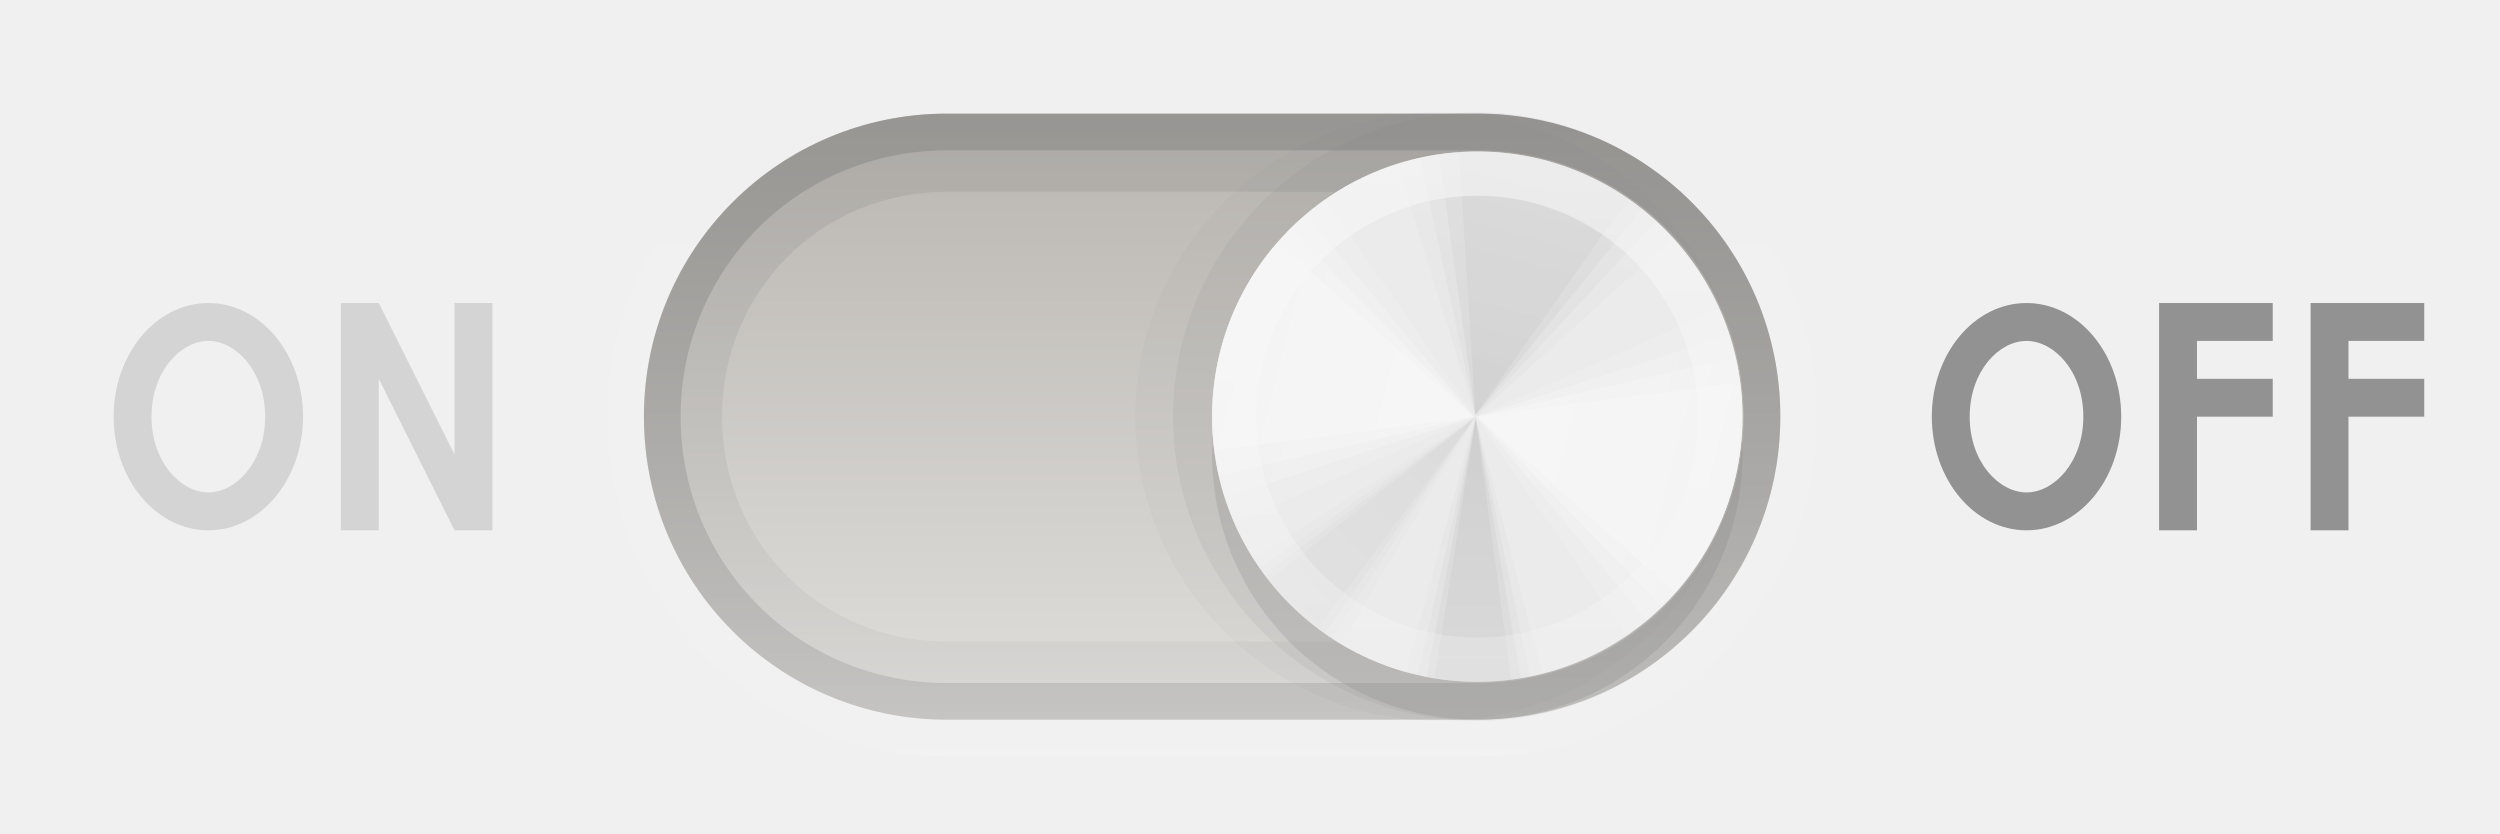
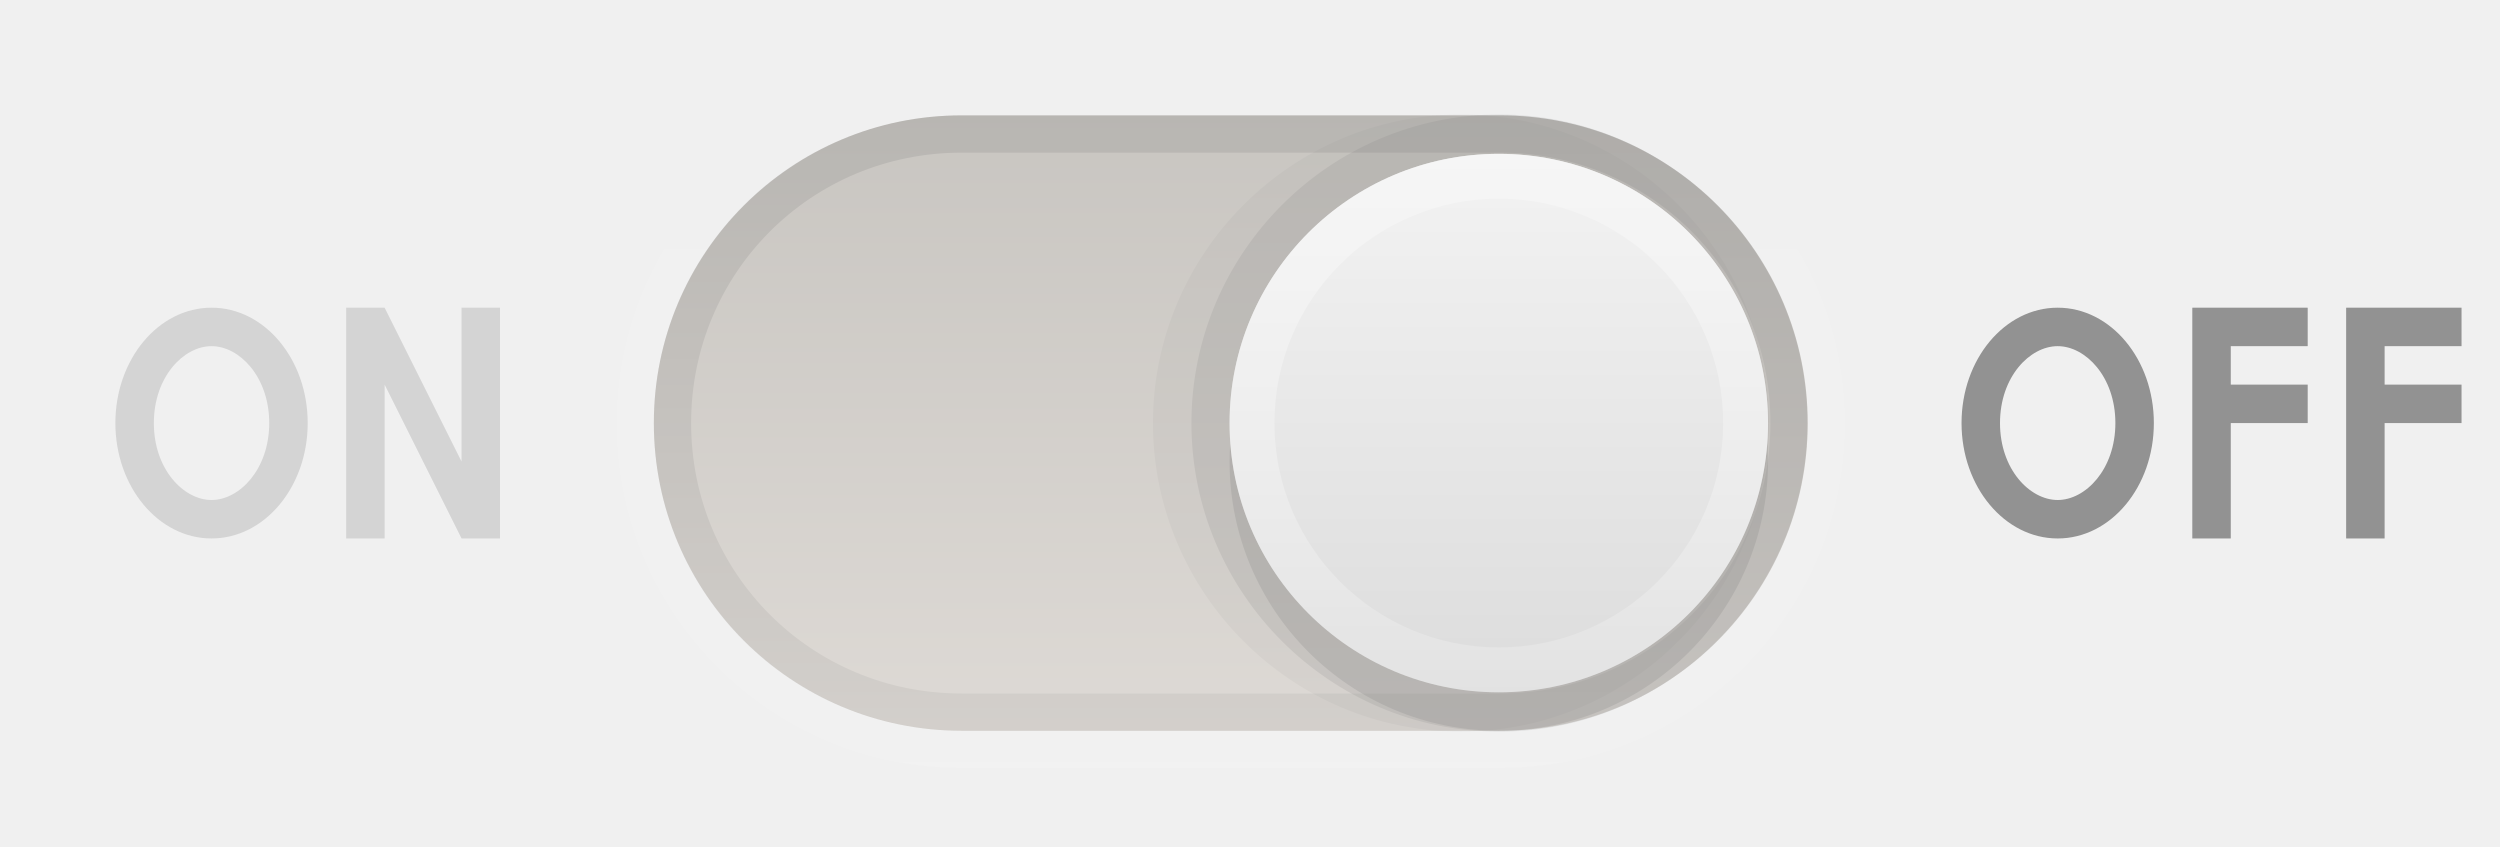
- <svg xmlns="http://www.w3.org/2000/svg" xmlns:xlink="http://www.w3.org/1999/xlink" version="1.1" width="66" height="22" id="svg3273">
+ <svg xmlns="http://www.w3.org/2000/svg" xmlns:xlink="http://www.w3.org/1999/xlink" version="1.1" width="65" height="22" id="svg3273">
  <defs id="defs3275">
    <linearGradient id="linearGradient5323">
      <stop id="stop5325" style="stop-color:#827b70;stop-opacity:1;" offset="0" />
      <stop id="stop5327" style="stop-color:#d0cdc8;stop-opacity:1;" offset="1" />
    </linearGradient>
    <linearGradient id="linearGradient3921-5-9">
      <stop offset="0" style="stop-color:#797979;stop-opacity:1;" id="stop3923-6-1" />
      <stop offset="1" style="stop-color:#cccccc;stop-opacity:1;" id="stop3925-4-6" />
    </linearGradient>
    <clipPath clipPathUnits="userSpaceOnUse" id="clipPath5926">
-       <path transform="matrix(0.75,0,0,0.75,-41,121.3622)" d="m 88,272 a 8,8 0 1 1 -16,0 8,8 0 1 1 16,0 z" id="path5928" style="color:#000000;fill:#ff00ff;fill-opacity:1;fill-rule:nonzero;stroke:none;stroke-width:2;marker:none;visibility:visible;display:inline;overflow:visible;enable-background:accumulate" />
+       <circle transform="matrix(0.75,0,0,0.75,-41,121.3622)" id="path5928" style="color:#000000;display:inline;overflow:visible;visibility:visible;fill:#ff00ff;fill-opacity:1;fill-rule:nonzero;stroke:none;stroke-width:2;marker:none;enable-background:accumulate" cx="80" cy="272" r="8" />
    </clipPath>
    <clipPath clipPathUnits="userSpaceOnUse" id="clipPath4783">
      <rect ry="6" rx="6" y="282.362" x="-156" height="80" width="84" id="rect4785" style="fill:#ff00ff;fill-opacity:1;fill-rule:nonzero;stroke:none" />
    </clipPath>
-     <linearGradient xlink:href="#linearGradient4071-3" id="linearGradient4852" gradientUnits="userSpaceOnUse" x1="48.234" y1="48.047" x2="126.139" y2="66.233" />
-     <linearGradient id="linearGradient4071-3">
-       <stop style="stop-color:#000000;stop-opacity:1;" offset="0" id="stop4073-8" />
-       <stop style="stop-color:#000000;stop-opacity:0;" offset="1" id="stop4075-4" />
-     </linearGradient>
-     <linearGradient xlink:href="#linearGradient4047-2" id="linearGradient4854" gradientUnits="userSpaceOnUse" x1="48.055" y1="48.032" x2="126.673" y2="62.839" />
-     <linearGradient id="linearGradient4047-2">
-       <stop style="stop-color:#000000;stop-opacity:1;" offset="0" id="stop4049-0" />
-       <stop style="stop-color:#000000;stop-opacity:0;" offset="1" id="stop4051-5" />
-     </linearGradient>
-     <linearGradient xlink:href="#linearGradient4047-2" id="linearGradient4857" gradientUnits="userSpaceOnUse" x1="47.997" y1="48.029" x2="127.052" y2="60.29" />
-     <linearGradient xlink:href="#linearGradient4047-2" id="linearGradient4859" gradientUnits="userSpaceOnUse" x1="47.998" y1="48.029" x2="127.416" y2="57.665" />
-     <linearGradient xlink:href="#linearGradient4115-2" id="linearGradient4861" gradientUnits="userSpaceOnUse" x1="48.234" y1="48.047" x2="126.139" y2="66.233" />
-     <linearGradient id="linearGradient4115-2">
-       <stop style="stop-color:#ffffff;stop-opacity:1;" offset="0" id="stop4117-3" />
-       <stop style="stop-color:#ffffff;stop-opacity:0;" offset="1" id="stop4119-6" />
-     </linearGradient>
-     <linearGradient xlink:href="#linearGradient4115-2" id="linearGradient4863" gradientUnits="userSpaceOnUse" x1="48.055" y1="48.032" x2="126.673" y2="62.839" />
-     <linearGradient xlink:href="#linearGradient4115-2" id="linearGradient4865" gradientUnits="userSpaceOnUse" x1="47.997" y1="48.029" x2="127.052" y2="60.29" />
-     <linearGradient xlink:href="#linearGradient4115-2" id="linearGradient4867" gradientUnits="userSpaceOnUse" x1="47.998" y1="48.029" x2="127.416" y2="57.665" />
-     <linearGradient xlink:href="#linearGradient4071-3" id="linearGradient4869" gradientUnits="userSpaceOnUse" x1="48.234" y1="48.047" x2="126.139" y2="66.233" />
-     <linearGradient xlink:href="#linearGradient4047-2" id="linearGradient4871" gradientUnits="userSpaceOnUse" x1="48.055" y1="48.032" x2="126.673" y2="62.839" />
-     <linearGradient xlink:href="#linearGradient4047-2" id="linearGradient4873" gradientUnits="userSpaceOnUse" x1="47.997" y1="48.029" x2="127.052" y2="60.29" />
-     <linearGradient xlink:href="#linearGradient4047-2" id="linearGradient4875" gradientUnits="userSpaceOnUse" x1="47.998" y1="48.029" x2="127.416" y2="57.665" />
-     <linearGradient xlink:href="#linearGradient4071-3" id="linearGradient4877" gradientUnits="userSpaceOnUse" x1="48.234" y1="48.047" x2="126.139" y2="66.233" />
-     <linearGradient xlink:href="#linearGradient4047-2" id="linearGradient4879" gradientUnits="userSpaceOnUse" x1="48.055" y1="48.032" x2="126.673" y2="62.839" />
-     <linearGradient xlink:href="#linearGradient4047-2" id="linearGradient4881" gradientUnits="userSpaceOnUse" x1="47.997" y1="48.029" x2="127.052" y2="60.29" />
-     <linearGradient xlink:href="#linearGradient4047-2" id="linearGradient4883" gradientUnits="userSpaceOnUse" x1="47.998" y1="48.029" x2="127.416" y2="57.665" />
-     <linearGradient xlink:href="#linearGradient4115-2" id="linearGradient4885" gradientUnits="userSpaceOnUse" x1="48.234" y1="48.047" x2="126.139" y2="66.233" />
-     <linearGradient xlink:href="#linearGradient4115-2" id="linearGradient4887" gradientUnits="userSpaceOnUse" x1="48.055" y1="48.032" x2="126.673" y2="62.839" />
-     <linearGradient xlink:href="#linearGradient4115-2" id="linearGradient4889" gradientUnits="userSpaceOnUse" x1="47.997" y1="48.029" x2="127.052" y2="60.29" />
-     <linearGradient xlink:href="#linearGradient4115-2" id="linearGradient4891" gradientUnits="userSpaceOnUse" x1="47.998" y1="48.029" x2="127.416" y2="57.665" />
    <linearGradient xlink:href="#linearGradient3969" id="linearGradient4893" gradientUnits="userSpaceOnUse" gradientTransform="matrix(0,-1,1,0,-224,480.3622)" x1="49" y1="272" x2="73" y2="272" />
    <linearGradient id="linearGradient3969">
      <stop id="stop3971" offset="0" style="stop-color:#000000;stop-opacity:1;" />
      <stop id="stop3973" offset="1" style="stop-color:#000000;stop-opacity:0;" />
    </linearGradient>
    <linearGradient id="linearGradient3895">
      <stop style="stop-color:#ffffff;stop-opacity:1;" offset="0" id="stop3897" />
      <stop style="stop-color:#ffffff;stop-opacity:0;" offset="1" id="stop3899" />
    </linearGradient>
-     <linearGradient y2="272" x2="73" y1="272" x1="54" gradientTransform="matrix(0,1.166667,1.166667,0,-269.3333,334.3622)" gradientUnits="userSpaceOnUse" id="linearGradient4511" xlink:href="#linearGradient3895" />
-     <linearGradient xlink:href="#linearGradient5323" id="linearGradient4336" x1="35" y1="3" x2="35" y2="19" gradientUnits="userSpaceOnUse" gradientTransform="translate(-2,0)" />
    <clipPath clipPathUnits="userSpaceOnUse" id="clipPath4342">
-       <rect style="color:#000000;fill:#ff00ff;fill-opacity:1;fill-rule:nonzero;stroke:none;stroke-width:2;marker:none;visibility:visible;display:inline;overflow:visible;enable-background:accumulate" id="rect4344" width="28" height="18" x="18" y="2" ry="9" rx="9" />
+       <rect style="color:#000000;display:inline;overflow:visible;visibility:visible;fill:#ff00ff;fill-opacity:1;fill-rule:nonzero;stroke:none;stroke-width:2;marker:none;enable-background:accumulate" id="rect4344" width="28" height="18" x="18" y="2" ry="9" rx="9" />
    </clipPath>
    <clipPath clipPathUnits="userSpaceOnUse" id="clipPath4372">
-       <rect rx="8" ry="8" y="3" x="19" height="16" width="26" id="rect4374" style="color:#000000;fill:#ff00ff;fill-opacity:1;fill-rule:nonzero;stroke:none;stroke-width:2;marker:none;visibility:visible;display:inline;overflow:visible;enable-background:accumulate" />
+       <rect rx="8" ry="8" y="3" x="19" height="16" width="26" id="rect4374" style="color:#000000;display:inline;overflow:visible;visibility:visible;fill:#ff00ff;fill-opacity:1;fill-rule:nonzero;stroke:none;stroke-width:2;marker:none;enable-background:accumulate" />
    </clipPath>
-     <linearGradient xlink:href="#linearGradient4115-2" id="linearGradient4394" gradientUnits="userSpaceOnUse" x1="35" y1="2" x2="35" y2="22" gradientTransform="matrix(1,0,0,-1,-2,22)" />
-     <linearGradient id="linearGradient4071-3-3">
-       <stop style="stop-color:#000000;stop-opacity:1;" offset="0" id="stop4073-8-8" />
-       <stop style="stop-color:#000000;stop-opacity:0;" offset="1" id="stop4075-4-7" />
-     </linearGradient>
    <linearGradient id="linearGradient3921-5-9-7">
      <stop offset="0" style="stop-color:#004484;stop-opacity:1;" id="stop3923-6-1-8" />
      <stop offset="1" style="stop-color:#2998ff;stop-opacity:1;" id="stop3925-4-6-9" />
    </linearGradient>
    <linearGradient y2="25" x2="35" y1="3" x1="35" gradientUnits="userSpaceOnUse" id="linearGradient3878" xlink:href="#linearGradient4115-2-5" />
    <linearGradient id="linearGradient4115-2-5">
      <stop style="stop-color:#ffffff;stop-opacity:1;" offset="0" id="stop4117-3-6" />
      <stop style="stop-color:#ffffff;stop-opacity:0;" offset="1" id="stop4119-6-8" />
    </linearGradient>
-     <linearGradient xlink:href="#linearGradient4071-3-3" id="linearGradient5163" gradientUnits="userSpaceOnUse" x1="35" y1="3" x2="35" y2="26" gradientTransform="translate(-2,0)" />
+     <linearGradient xlink:href="#linearGradient5429" id="linearGradient4234" x1="18" y1="11" x2="32" y2="11" gradientUnits="userSpaceOnUse" gradientTransform="matrix(0,-1,1,0,37,429.3622)" />
+     <linearGradient id="linearGradient5429">
+       <stop style="stop-color:#c8c8c8;stop-opacity:1;" offset="0" id="stop5431" />
+       <stop style="stop-color:#f5f5f5;stop-opacity:1;" offset="1" id="stop5433" />
+     </linearGradient>
+     <linearGradient xlink:href="#linearGradient3895-1" id="linearGradient3192" gradientUnits="userSpaceOnUse" gradientTransform="matrix(0,1.166667,1.166667,0,-269.3333,334.3622)" x1="54" y1="272" x2="73" y2="272" />
+     <linearGradient id="linearGradient3895-1">
+       <stop style="stop-color:#ffffff;stop-opacity:1;" offset="0" id="stop3897-7" />
+       <stop style="stop-color:#ffffff;stop-opacity:0;" offset="1" id="stop3899-3" />
+     </linearGradient>
    <linearGradient xlink:href="#linearGradient4071-3-3" id="linearGradient5166" gradientUnits="userSpaceOnUse" x1="35" y1="3" x2="35" y2="37" gradientTransform="translate(-2,0)" />
+     <linearGradient id="linearGradient4071-3-3">
+       <stop style="stop-color:#000000;stop-opacity:1;" offset="0" id="stop4073-8-8" />
+       <stop style="stop-color:#000000;stop-opacity:0;" offset="1" id="stop4075-4-7" />
+     </linearGradient>
+     <linearGradient xlink:href="#linearGradient4809" id="linearGradient4336" x1="35" y1="3" x2="35" y2="19" gradientUnits="userSpaceOnUse" gradientTransform="translate(-2,0)" />
+     <linearGradient id="linearGradient4809">
+       <stop id="stop4811" style="stop-color:#a09a91;stop-opacity:1" offset="0" />
+       <stop id="stop4813" style="stop-color:#cbc3ba;stop-opacity:1" offset="1" />
+     </linearGradient>
+     <linearGradient xlink:href="#linearGradient4115-2" id="linearGradient4394" gradientUnits="userSpaceOnUse" x1="35" y1="2" x2="35" y2="22" gradientTransform="matrix(1,0,0,-1,-2,22)" />
+     <linearGradient id="linearGradient4115-2">
+       <stop style="stop-color:#ffffff;stop-opacity:1;" offset="0" id="stop4117-3" />
+       <stop style="stop-color:#ffffff;stop-opacity:0;" offset="1" id="stop4119-6" />
+     </linearGradient>
  </defs>
  <g id="layer1">
-     <g id="g3113" style="opacity:0.5">
-       <path id="path4392" d="m 25,19.969 c -4.957,0 -8.969,-4.012 -8.969,-8.969 0,-4.957 4.012,-8.969 8.969,-8.969 l 14,0 c 4.957,0 8.969,4.012 8.969,8.969 0,4.957 -4.012,8.969 -8.969,8.969 z" style="opacity:0.2;color:#000000;fill:url(#linearGradient4394);fill-opacity:1;fill-rule:nonzero;stroke:none;stroke-width:2;marker:none;visibility:visible;display:inline;overflow:visible;enable-background:accumulate" />
-       <rect rx="8" ry="8" y="3" x="17" height="16" width="30" id="rect3560" style="color:#000000;fill:url(#linearGradient4336);fill-opacity:1.0;fill-rule:nonzero;stroke:none;stroke-width:2;marker:none;visibility:visible;display:inline;overflow:visible;enable-background:accumulate" />
-       <path id="rect4950" d="m 25,3 c -4.432,0 -8,3.568 -8,8 0,4.432 3.568,8 8,8 l 14,0 c 4.432,0 8,-3.568 8,-8 0,-4.432 -3.568,-8 -8,-8 z m 0,2.062 14,0 c 3.322,0 5.938,2.615 5.938,5.938 0,3.322 -2.615,5.938 -5.938,5.938 l -14,0 c -3.322,0 -5.938,-2.615 -5.938,-5.938 0,-3.322 2.615,-5.938 5.938,-5.938 z" style="opacity:0.2;color:#000000;fill:url(#linearGradient5163);fill-opacity:1;fill-rule:nonzero;stroke:none;stroke-width:2;marker:none;visibility:visible;display:inline;overflow:visible;enable-background:accumulate" />
-       <path id="rect4944" d="m 25,3 c -4.432,0 -8,3.568 -8,8 0,4.432 3.568,8 8,8 l 14,0 c 4.432,0 8,-3.568 8,-8 0,-4.432 -3.568,-8 -8,-8 z m 0,0.969 14,0 c 3.91,0 7.031,3.121 7.031,7.031 0,3.91 -3.121,7.031 -7.031,7.031 l -14,0 c -3.91,0 -7.031,-3.121 -7.031,-7.031 0,-3.91 3.121,-7.031 7.031,-7.031 z" style="opacity:0.4;color:#000000;fill:url(#linearGradient5166);fill-opacity:1;fill-rule:nonzero;stroke:none;stroke-width:2;marker:none;visibility:visible;display:inline;overflow:visible;enable-background:accumulate" />
-       <g id="g4941" transform="translate(-9,-393.3622)">
-         <path transform="matrix(0.855,0,0,0.8566669,-21.41562,171.3488)" d="m 80,262.625 c -5.156,0 -9.375,4.219 -9.375,9.375 0,5.156 4.219,9.375 9.375,9.375 5.156,0 9.375,-4.219 9.375,-9.375 0,-5.156 -4.219,-9.375 -9.375,-9.375 z" id="path3906" style="opacity:0.05;color:#000000;fill:#000000;fill-opacity:1;fill-rule:nonzero;stroke:none;stroke-width:2;marker:none;visibility:visible;display:inline;overflow:visible;enable-background:accumulate" />
-         <path style="opacity:0.1;color:#000000;fill:#000000;fill-opacity:1;fill-rule:nonzero;stroke:none;stroke-width:2;marker:none;visibility:visible;display:inline;overflow:visible;enable-background:accumulate" id="path4712" d="m 80,262.625 c -5.156,0 -9.375,4.219 -9.375,9.375 0,5.156 4.219,9.375 9.375,9.375 5.156,0 9.375,-4.219 9.375,-9.375 0,-5.156 -4.219,-9.375 -9.375,-9.375 z" transform="matrix(0.855,0,0,0.8566669,-20.41562,171.3488)" />
-         <path style="opacity:0.5;color:#000000;fill:none;stroke:none;stroke-width:2;marker:none;visibility:visible;display:inline;overflow:visible;enable-background:accumulate" id="path4714" d="m 88,272 c 0,4.418 -3.582,8 -8,8 -4.418,0 -8,-3.582 -8,-8 0,-4.418 3.582,-8 8,-8 4.418,0 8,3.582 8,8 z" transform="matrix(0.875,0,0,0.875,-23,167.3622)" />
-         <path transform="matrix(0.875,0,0,0.875,-22,167.3622)" d="m 88,272 c 0,4.418 -3.582,8 -8,8 -4.418,0 -8,-3.582 -8,-8 0,-4.418 3.582,-8 8,-8 4.418,0 8,3.582 8,8 z" id="path4716" style="opacity:0.2;color:#000000;fill:#000000;fill-opacity:1;fill-rule:nonzero;stroke:none;stroke-width:2;marker:none;visibility:visible;display:inline;overflow:visible;enable-background:accumulate" />
-         <g id="g4718" transform="matrix(1.166667,0,0,1.166667,25.83333,24.77297)" clip-path="url(#clipPath5926)">
-           <rect style="fill:#e6e6e6;fill-opacity:1;fill-rule:nonzero;stroke:none" id="rect4720" width="14" height="14" x="12" y="318.362" rx="1" ry="1" />
-           <g id="g4722" clip-path="url(#clipPath4783)" transform="matrix(0.1666667,0,0,0.175,38,268.9488)">
-             <g style="opacity:0.9" transform="matrix(0.1413721,0.9927197,-1.165175,0.1204478,-65.06273,269.1675)" id="g4724">
-               <path d="m 108.896,48 c 0,9.542 -2.242,18.95 -6.546,27.467 L 48,48 z" id="path4726" style="opacity:0.05;color:#000000;fill:url(#linearGradient4852);fill-opacity:1;fill-rule:nonzero;stroke:none;stroke-width:2;marker:none;visibility:visible;display:inline;overflow:visible;enable-background:accumulate" transform="matrix(0.9941105,-0.1083712,0.1083712,0.9941105,-5.158219,5.491892)" />
-               <path transform="matrix(0.9978608,-0.06537382,0.06537382,0.9978608,-3.094012,3.241571)" style="opacity:0.07;color:#000000;fill:url(#linearGradient4854);fill-opacity:1;fill-rule:nonzero;stroke:none;stroke-width:2;marker:none;visibility:visible;display:inline;overflow:visible;enable-background:accumulate" id="path4728" d="m 108.896,48 c 0,7.839 -1.513,15.604 -4.457,22.869 L 48,48 z" />
-               <path d="m 108.896,48 c 0,6.55 -1.057,13.058 -3.13,19.272 L 48,48 z" id="path4730" style="opacity:0.1;color:#000000;fill:url(#linearGradient4857);fill-opacity:1;fill-rule:nonzero;stroke:none;stroke-width:2;marker:none;visibility:visible;display:inline;overflow:visible;enable-background:accumulate" transform="matrix(0.9994514,-0.0331207,0.0331207,0.9994514,-1.563459,1.616128)" />
-               <path style="opacity:0.1;color:#000000;fill:url(#linearGradient4859);fill-opacity:1;fill-rule:nonzero;stroke:none;stroke-width:2;marker:none;visibility:visible;display:inline;overflow:visible;enable-background:accumulate" id="path4732" d="m 108.896,48 c 0,5.322 -0.698,10.621 -2.075,15.761 L 48,48 z" />
-             </g>
-             <g transform="matrix(1.062807,-0.1308753,-0.7401007,3.227468,-129.4749,173.6944)" id="g4734" style="opacity:0.9;fill:#ffffff">
-               <path d="m 108.896,48 c 0,9.542 -2.242,18.95 -6.546,27.467 L 48,48 z" id="path4736" style="opacity:0.2;color:#000000;fill:url(#linearGradient4861);fill-opacity:1;fill-rule:nonzero;stroke:none;stroke-width:2;marker:none;visibility:visible;display:inline;overflow:visible;enable-background:accumulate" transform="matrix(0.9941105,-0.1083712,0.1083712,0.9941105,-5.158219,5.491892)" />
-               <path transform="matrix(0.9978608,-0.06537382,0.06537382,0.9978608,-3.094012,3.241571)" style="opacity:0.4;color:#000000;fill:url(#linearGradient4863);fill-opacity:1;fill-rule:nonzero;stroke:none;stroke-width:2;marker:none;visibility:visible;display:inline;overflow:visible;enable-background:accumulate" id="path4738" d="m 108.896,48 c 0,7.839 -1.513,15.604 -4.457,22.869 L 48,48 z" />
-               <path d="m 108.896,48 c 0,6.55 -1.057,13.058 -3.13,19.272 L 48,48 z" id="path4740" style="opacity:0.6;color:#000000;fill:url(#linearGradient4865);fill-opacity:1;fill-rule:nonzero;stroke:none;stroke-width:2;marker:none;visibility:visible;display:inline;overflow:visible;enable-background:accumulate" transform="matrix(0.9994514,-0.0331207,0.0331207,0.9994514,-1.563459,1.616128)" />
-               <path style="opacity:0.8;color:#000000;fill:url(#linearGradient4867);fill-opacity:1;fill-rule:nonzero;stroke:none;stroke-width:2;marker:none;visibility:visible;display:inline;overflow:visible;enable-background:accumulate" id="path4742" d="m 108.896,48 c 0,5.322 -0.698,10.621 -2.075,15.761 L 48,48 z" />
-             </g>
-             <g id="g4744" transform="matrix(-0.6167893,0.7871283,-0.7871283,-0.6167893,-46.99852,314.3741)" style="opacity:0.5">
-               <path transform="matrix(0.9941105,-0.1083712,0.1083712,0.9941105,-5.158219,5.491892)" style="opacity:0.05;color:#000000;fill:url(#linearGradient4869);fill-opacity:1;fill-rule:nonzero;stroke:none;stroke-width:2;marker:none;visibility:visible;display:inline;overflow:visible;enable-background:accumulate" id="path4746" d="m 108.896,48 c 0,9.542 -2.242,18.95 -6.546,27.467 L 48,48 z" />
-               <path d="m 108.896,48 c 0,7.839 -1.513,15.604 -4.457,22.869 L 48,48 z" id="path4748" style="opacity:0.07;color:#000000;fill:url(#linearGradient4871);fill-opacity:1;fill-rule:nonzero;stroke:none;stroke-width:2;marker:none;visibility:visible;display:inline;overflow:visible;enable-background:accumulate" transform="matrix(0.9978608,-0.06537382,0.06537382,0.9978608,-3.094012,3.241571)" />
-               <path transform="matrix(0.9994514,-0.0331207,0.0331207,0.9994514,-1.563459,1.616128)" style="opacity:0.1;color:#000000;fill:url(#linearGradient4873);fill-opacity:1;fill-rule:nonzero;stroke:none;stroke-width:2;marker:none;visibility:visible;display:inline;overflow:visible;enable-background:accumulate" id="path4750" d="m 108.896,48 c 0,6.55 -1.057,13.058 -3.13,19.272 L 48,48 z" />
-               <path d="m 108.896,48 c 0,5.322 -0.698,10.621 -2.075,15.761 L 48,48 z" id="path4752" style="opacity:0.1;color:#000000;fill:url(#linearGradient4875);fill-opacity:1;fill-rule:nonzero;stroke:none;stroke-width:2;marker:none;visibility:visible;display:inline;overflow:visible;enable-background:accumulate" />
-             </g>
-             <g id="g4754" transform="matrix(-0.06817198,-1.046006,2.710673,0.6016259,-241.0954,343.4423)" style="opacity:0.8">
-               <path transform="matrix(0.9941105,-0.1083712,0.1083712,0.9941105,-5.158219,5.491892)" style="opacity:0.05;color:#000000;fill:url(#linearGradient4877);fill-opacity:1;fill-rule:nonzero;stroke:none;stroke-width:2;marker:none;visibility:visible;display:inline;overflow:visible;enable-background:accumulate" id="path4756" d="m 108.896,48 c 0,9.542 -2.242,18.95 -6.546,27.467 L 48,48 z" />
-               <path d="m 108.896,48 c 0,7.839 -1.513,15.604 -4.457,22.869 L 48,48 z" id="path4758" style="opacity:0.07;color:#000000;fill:url(#linearGradient4879);fill-opacity:1;fill-rule:nonzero;stroke:none;stroke-width:2;marker:none;visibility:visible;display:inline;overflow:visible;enable-background:accumulate" transform="matrix(0.9978608,-0.06537382,0.06537382,0.9978608,-3.094012,3.241571)" />
-               <path transform="matrix(0.9994514,-0.0331207,0.0331207,0.9994514,-1.563459,1.616128)" style="opacity:0.1;color:#000000;fill:url(#linearGradient4881);fill-opacity:1;fill-rule:nonzero;stroke:none;stroke-width:2;marker:none;visibility:visible;display:inline;overflow:visible;enable-background:accumulate" id="path4760" d="m 108.896,48 c 0,6.55 -1.057,13.058 -3.13,19.272 L 48,48 z" />
-               <path d="m 108.896,48 c 0,5.322 -0.698,10.621 -2.075,15.761 L 48,48 z" id="path4762" style="opacity:0.1;color:#000000;fill:url(#linearGradient4883);fill-opacity:1;fill-rule:nonzero;stroke:none;stroke-width:2;marker:none;visibility:visible;display:inline;overflow:visible;enable-background:accumulate" />
-             </g>
-             <g style="opacity:0.9;fill:#ffffff" id="g4764" transform="matrix(-1.062807,0.1308753,0.7401006,-3.227468,-99.00331,471.0299)">
-               <path transform="matrix(0.9941105,-0.1083712,0.1083712,0.9941105,-5.158219,5.491892)" style="opacity:0.2;color:#000000;fill:url(#linearGradient4885);fill-opacity:1;fill-rule:nonzero;stroke:none;stroke-width:2;marker:none;visibility:visible;display:inline;overflow:visible;enable-background:accumulate" id="path4766" d="m 108.896,48 c 0,9.542 -2.242,18.95 -6.546,27.467 L 48,48 z" />
-               <path d="m 108.896,48 c 0,7.839 -1.513,15.604 -4.457,22.869 L 48,48 z" id="path4768" style="opacity:0.4;color:#000000;fill:url(#linearGradient4887);fill-opacity:1;fill-rule:nonzero;stroke:none;stroke-width:2;marker:none;visibility:visible;display:inline;overflow:visible;enable-background:accumulate" transform="matrix(0.9978608,-0.06537382,0.06537382,0.9978608,-3.094012,3.241571)" />
-               <path transform="matrix(0.9994514,-0.0331207,0.0331207,0.9994514,-1.563459,1.616128)" style="opacity:0.6;color:#000000;fill:url(#linearGradient4889);fill-opacity:1;fill-rule:nonzero;stroke:none;stroke-width:2;marker:none;visibility:visible;display:inline;overflow:visible;enable-background:accumulate" id="path4770" d="m 108.896,48 c 0,6.55 -1.057,13.058 -3.13,19.272 L 48,48 z" />
-               <path d="m 108.896,48 c 0,5.322 -0.698,10.621 -2.075,15.761 L 48,48 z" id="path4772" style="opacity:0.8;color:#000000;fill:url(#linearGradient4891);fill-opacity:1;fill-rule:nonzero;stroke:none;stroke-width:2;marker:none;visibility:visible;display:inline;overflow:visible;enable-background:accumulate" />
-             </g>
-           </g>
-         </g>
-         <path style="opacity:0.5;color:#000000;fill:none;stroke:none;stroke-width:2;marker:none;visibility:visible;display:inline;overflow:visible;enable-background:accumulate" id="path4776" d="m 88,272 c 0,4.418 -3.582,8 -8,8 -4.418,0 -8,-3.582 -8,-8 0,-4.418 3.582,-8 8,-8 4.418,0 8,3.582 8,8 z" transform="matrix(0.875,0,0,0.875,-22,166.3622)" />
-         <path style="opacity:0.6;color:#000000;fill:url(#linearGradient4511);fill-opacity:1;fill-rule:nonzero;stroke:none;stroke-width:2;marker:none;visibility:visible;display:inline;overflow:visible;enable-background:accumulate" d="m 41,404.362 c 0,-3.866 3.134,-7 7,-7 3.866,0 7,3.134 7,7 0,3.866 -3.134,7 -7,7 -3.866,0 -7,-3.134 -7,-7 z m 1.167,0 c 0,3.222 2.612,5.833 5.833,5.833 3.222,0 5.833,-2.612 5.833,-5.833 0,-3.222 -2.612,-5.833 -5.833,-5.833 -3.222,0 -5.833,2.612 -5.833,5.833 z" id="path4778" />
+     <g id="g4253" style="opacity:0.5">
+       <path id="path4392" d="m 25,19.969 c -4.957,0 -8.969,-4.012 -8.969,-8.969 0,-4.957 4.012,-8.969 8.969,-8.969 l 14,0 c 4.957,0 8.969,4.012 8.969,8.969 0,4.957 -4.012,8.969 -8.969,8.969 z" style="color:#000000;display:inline;overflow:visible;visibility:visible;opacity:0.2;fill:url(#linearGradient4394);fill-opacity:1;fill-rule:nonzero;stroke:none;stroke-width:2;marker:none;enable-background:accumulate" />
+       <rect rx="8" ry="8" y="3" x="17" height="16" width="30" id="rect3560" style="color:#000000;display:inline;overflow:visible;visibility:visible;fill:url(#linearGradient4336);fill-opacity:1;fill-rule:nonzero;stroke:none;stroke-width:2;marker:none;enable-background:accumulate" />
+       <path id="rect4944" d="m 25,3 c -4.432,0 -8,3.568 -8,8 0,4.432 3.568,8 8,8 l 14,0 c 4.432,0 8,-3.568 8,-8 0,-4.432 -3.568,-8 -8,-8 z m 0,0.969 14,0 c 3.91,0 7.031,3.121 7.031,7.031 0,3.91 -3.121,7.031 -7.031,7.031 l -14,0 c -3.91,0 -7.031,-3.121 -7.031,-7.031 0,-3.91 3.121,-7.031 7.031,-7.031 z" style="color:#000000;display:inline;overflow:visible;visibility:visible;opacity:0.2;fill:url(#linearGradient5166);fill-opacity:1;fill-rule:nonzero;stroke:none;stroke-width:2;marker:none;enable-background:accumulate" />
+       <rect y="0" x="0" height="22" width="65" id="rect3094" style="color:#000000;display:inline;overflow:visible;visibility:visible;opacity:0.4;fill:none;stroke:none;stroke-width:1;marker:none;enable-background:accumulate" />
+       <path id="rect3098" d="m 61,8 0,1 0,1 0,1 0,3 1,0 0,-3 2,0 0,-1 -2,0 0,-1 2,0 0,-1 -3,0 z" style="color:#000000;display:inline;overflow:visible;visibility:visible;fill:#333333;stroke:none;stroke-width:1;marker:none;enable-background:accumulate" />
+       <path style="color:#000000;display:inline;overflow:visible;visibility:visible;fill:#333333;stroke:none;stroke-width:1;marker:none;enable-background:accumulate" d="m 57,8 0,1 0,1 0,1 0,3 1,0 0,-3 2,0 0,-1 -2,0 0,-1 2,0 0,-1 -3,0 z" id="path3105" />
+       <path id="path3107" d="M 53.5,8 C 52.119,8 51,9.343 51,11 c 0,1.657 1.119,3 2.5,3 1.381,0 2.5,-1.343 2.5,-3 0,-1.657 -1.119,-3 -2.5,-3 z m 0,1 c 0.726,0 1.5,0.798 1.5,2 0,1.202 -0.774,2 -1.5,2 C 52.774,13 52,12.202 52,11 52,9.798 52.774,9 53.5,9 Z" style="color:#000000;display:inline;overflow:visible;visibility:visible;fill:#333333;fill-opacity:1;fill-rule:nonzero;stroke:none;stroke-width:1;marker:none;enable-background:accumulate" />
+       <path style="color:#000000;display:inline;overflow:visible;visibility:visible;opacity:0.3;fill:#333333;fill-opacity:1;fill-rule:nonzero;stroke:none;stroke-width:1;marker:none;enable-background:accumulate" d="M 5.5,8 C 4.119,8 3,9.343 3,11 3,12.657 4.119,14 5.5,14 6.881,14 8,12.657 8,11 8,9.343 6.881,8 5.5,8 Z m 0,1 C 6.226,9 7,9.798 7,11 7,12.202 6.226,13 5.5,13 4.774,13 4,12.202 4,11 4,9.798 4.774,9 5.5,9 Z" id="path3882" />
+       <path id="rect3884" d="m 9,8 0,1 0,5 1,0 0,-4 2,4 1,0 0,-1 0,-5 -1,0 0,4 -2,-4 z" style="color:#000000;display:inline;overflow:visible;visibility:visible;opacity:0.3;fill:#333333;fill-opacity:1;fill-rule:nonzero;stroke:none;stroke-width:1;marker:none;enable-background:accumulate" />
+       <g id="g4941" transform="matrix(-1,0,0,1,86.96875,-393.3622)">
+         <path transform="matrix(0.855,0,0,0.8566669,-19.41562,171.3488)" d="m 80,262.635 c -5.156,0 -9.365,4.209 -9.365,9.365 0,5.156 4.209,9.365 9.365,9.365 5.156,0 9.365,-4.209 9.365,-9.365 0,-5.156 -4.209,-9.365 -9.365,-9.365 z" id="path3966" style="color:#000000;display:inline;overflow:visible;visibility:visible;opacity:0.07;fill:#000000;fill-opacity:1;fill-rule:nonzero;stroke:none;stroke-width:2;marker:none;enable-background:accumulate" />
+         <path style="color:#000000;display:inline;overflow:visible;visibility:visible;opacity:0.15;fill:#000000;fill-opacity:1;fill-rule:nonzero;stroke:none;stroke-width:2;marker:none;enable-background:accumulate" id="path4712" d="m 80,262.635 c -5.156,0 -9.365,4.209 -9.365,9.365 0,5.156 4.209,9.365 9.365,9.365 5.156,0 9.365,-4.209 9.365,-9.365 0,-5.156 -4.209,-9.365 -9.365,-9.365 z" transform="matrix(0.855,0,0,0.8566669,-20.41562,171.3488)" />
+         <circle style="color:#000000;display:inline;overflow:visible;visibility:visible;opacity:0.5;fill:none;stroke:none;stroke-width:2;marker:none;enable-background:accumulate" id="path4714" transform="matrix(0.875,0,0,0.875,-23,167.3622)" cx="80" cy="272" r="8" />
+         <circle transform="matrix(0.875,0,0,0.875,-22,167.3622)" id="path4716" style="color:#000000;display:inline;overflow:visible;visibility:visible;opacity:0.2;fill:#000000;fill-opacity:1;fill-rule:nonzero;stroke:none;stroke-width:2;marker:none;enable-background:accumulate" cx="80" cy="272" r="8" />
+         <path id="rect4720" d="m 41,404.362 a 7,7 0 0 0 7,7 7,7 0 0 0 7,-7 7,7 0 0 0 -7,-7 7,7 0 0 0 -7,7 z" style="fill:url(#linearGradient4234);fill-opacity:1;fill-rule:nonzero;stroke:none" />
+         <circle style="color:#000000;display:inline;overflow:visible;visibility:visible;opacity:0.5;fill:none;stroke:none;stroke-width:2;marker:none;enable-background:accumulate" id="path4776" transform="matrix(0.875,0,0,0.875,-22,166.3622)" cx="80" cy="272" r="8" />
+         <path style="color:#000000;display:inline;overflow:visible;visibility:visible;opacity:0.6;fill:url(#linearGradient3192);fill-opacity:1;fill-rule:nonzero;stroke:none;stroke-width:2;marker:none;enable-background:accumulate" d="m 41,404.362 c 0,-3.866 3.134,-7 7,-7 3.866,0 7,3.134 7,7 0,3.866 -3.134,7 -7,7 -3.866,0 -7,-3.134 -7,-7 z m 1.167,0 c 0,3.222 2.612,5.833 5.833,5.833 3.222,0 5.833,-2.612 5.833,-5.833 0,-3.222 -2.612,-5.833 -5.833,-5.833 -3.222,0 -5.833,2.612 -5.833,5.833 z" id="path4778" />
      </g>
-       <rect y="0" x="0" height="22" width="66" id="rect3094" style="opacity:0.4;color:#000000;fill:none;stroke:none;stroke-width:1;marker:none;visibility:visible;display:inline;overflow:visible;enable-background:accumulate" />
-       <path id="rect3098" d="m 61,8 0,1 0,1 0,1 0,3 1,0 0,-3 2,0 0,-1 -2,0 0,-1 2,0 0,-1 -3,0 z" style="color:#000000;fill:#333333;stroke:none;stroke-width:1;marker:none;visibility:visible;display:inline;overflow:visible;enable-background:accumulate" />
-       <path style="color:#000000;fill:#333333;stroke:none;stroke-width:1;marker:none;visibility:visible;display:inline;overflow:visible;enable-background:accumulate" d="m 57,8 0,1 0,1 0,1 0,3 1,0 0,-3 2,0 0,-1 -2,0 0,-1 2,0 0,-1 -3,0 z" id="path3105" />
-       <path id="path3107" d="M 53.5,8 C 52.119,8 51,9.343 51,11 c 0,1.657 1.119,3 2.5,3 1.381,0 2.5,-1.343 2.5,-3 0,-1.657 -1.119,-3 -2.5,-3 z m 0,1 c 0.726,0 1.5,0.798 1.5,2 0,1.202 -0.774,2 -1.5,2 C 52.774,13 52,12.202 52,11 52,9.798 52.774,9 53.5,9 z" style="color:#000000;fill:#333333;fill-opacity:1;fill-rule:nonzero;stroke:none;stroke-width:1;marker:none;visibility:visible;display:inline;overflow:visible;enable-background:accumulate" />
-       <path style="opacity:0.3;color:#000000;fill:#333333;fill-opacity:1;fill-rule:nonzero;stroke:none;stroke-width:1;marker:none;visibility:visible;display:inline;overflow:visible;enable-background:accumulate" d="M 5.5,8 C 4.119,8 3,9.343 3,11 3,12.657 4.119,14 5.5,14 6.881,14 8,12.657 8,11 8,9.343 6.881,8 5.5,8 z m 0,1 C 6.226,9 7,9.798 7,11 7,12.202 6.226,13 5.5,13 4.774,13 4,12.202 4,11 4,9.798 4.774,9 5.5,9 z" id="path3882" />
-       <path id="rect3884" d="m 9,8 0,1 0,5 1,0 0,-4 2,4 1,0 0,-1 0,-5 -1,0 0,4 -2,-4 z" style="opacity:0.3;color:#000000;fill:#333333;fill-opacity:1;fill-rule:nonzero;stroke:none;stroke-width:1;marker:none;visibility:visible;display:inline;overflow:visible;enable-background:accumulate" />
    </g>
  </g>
</svg>
